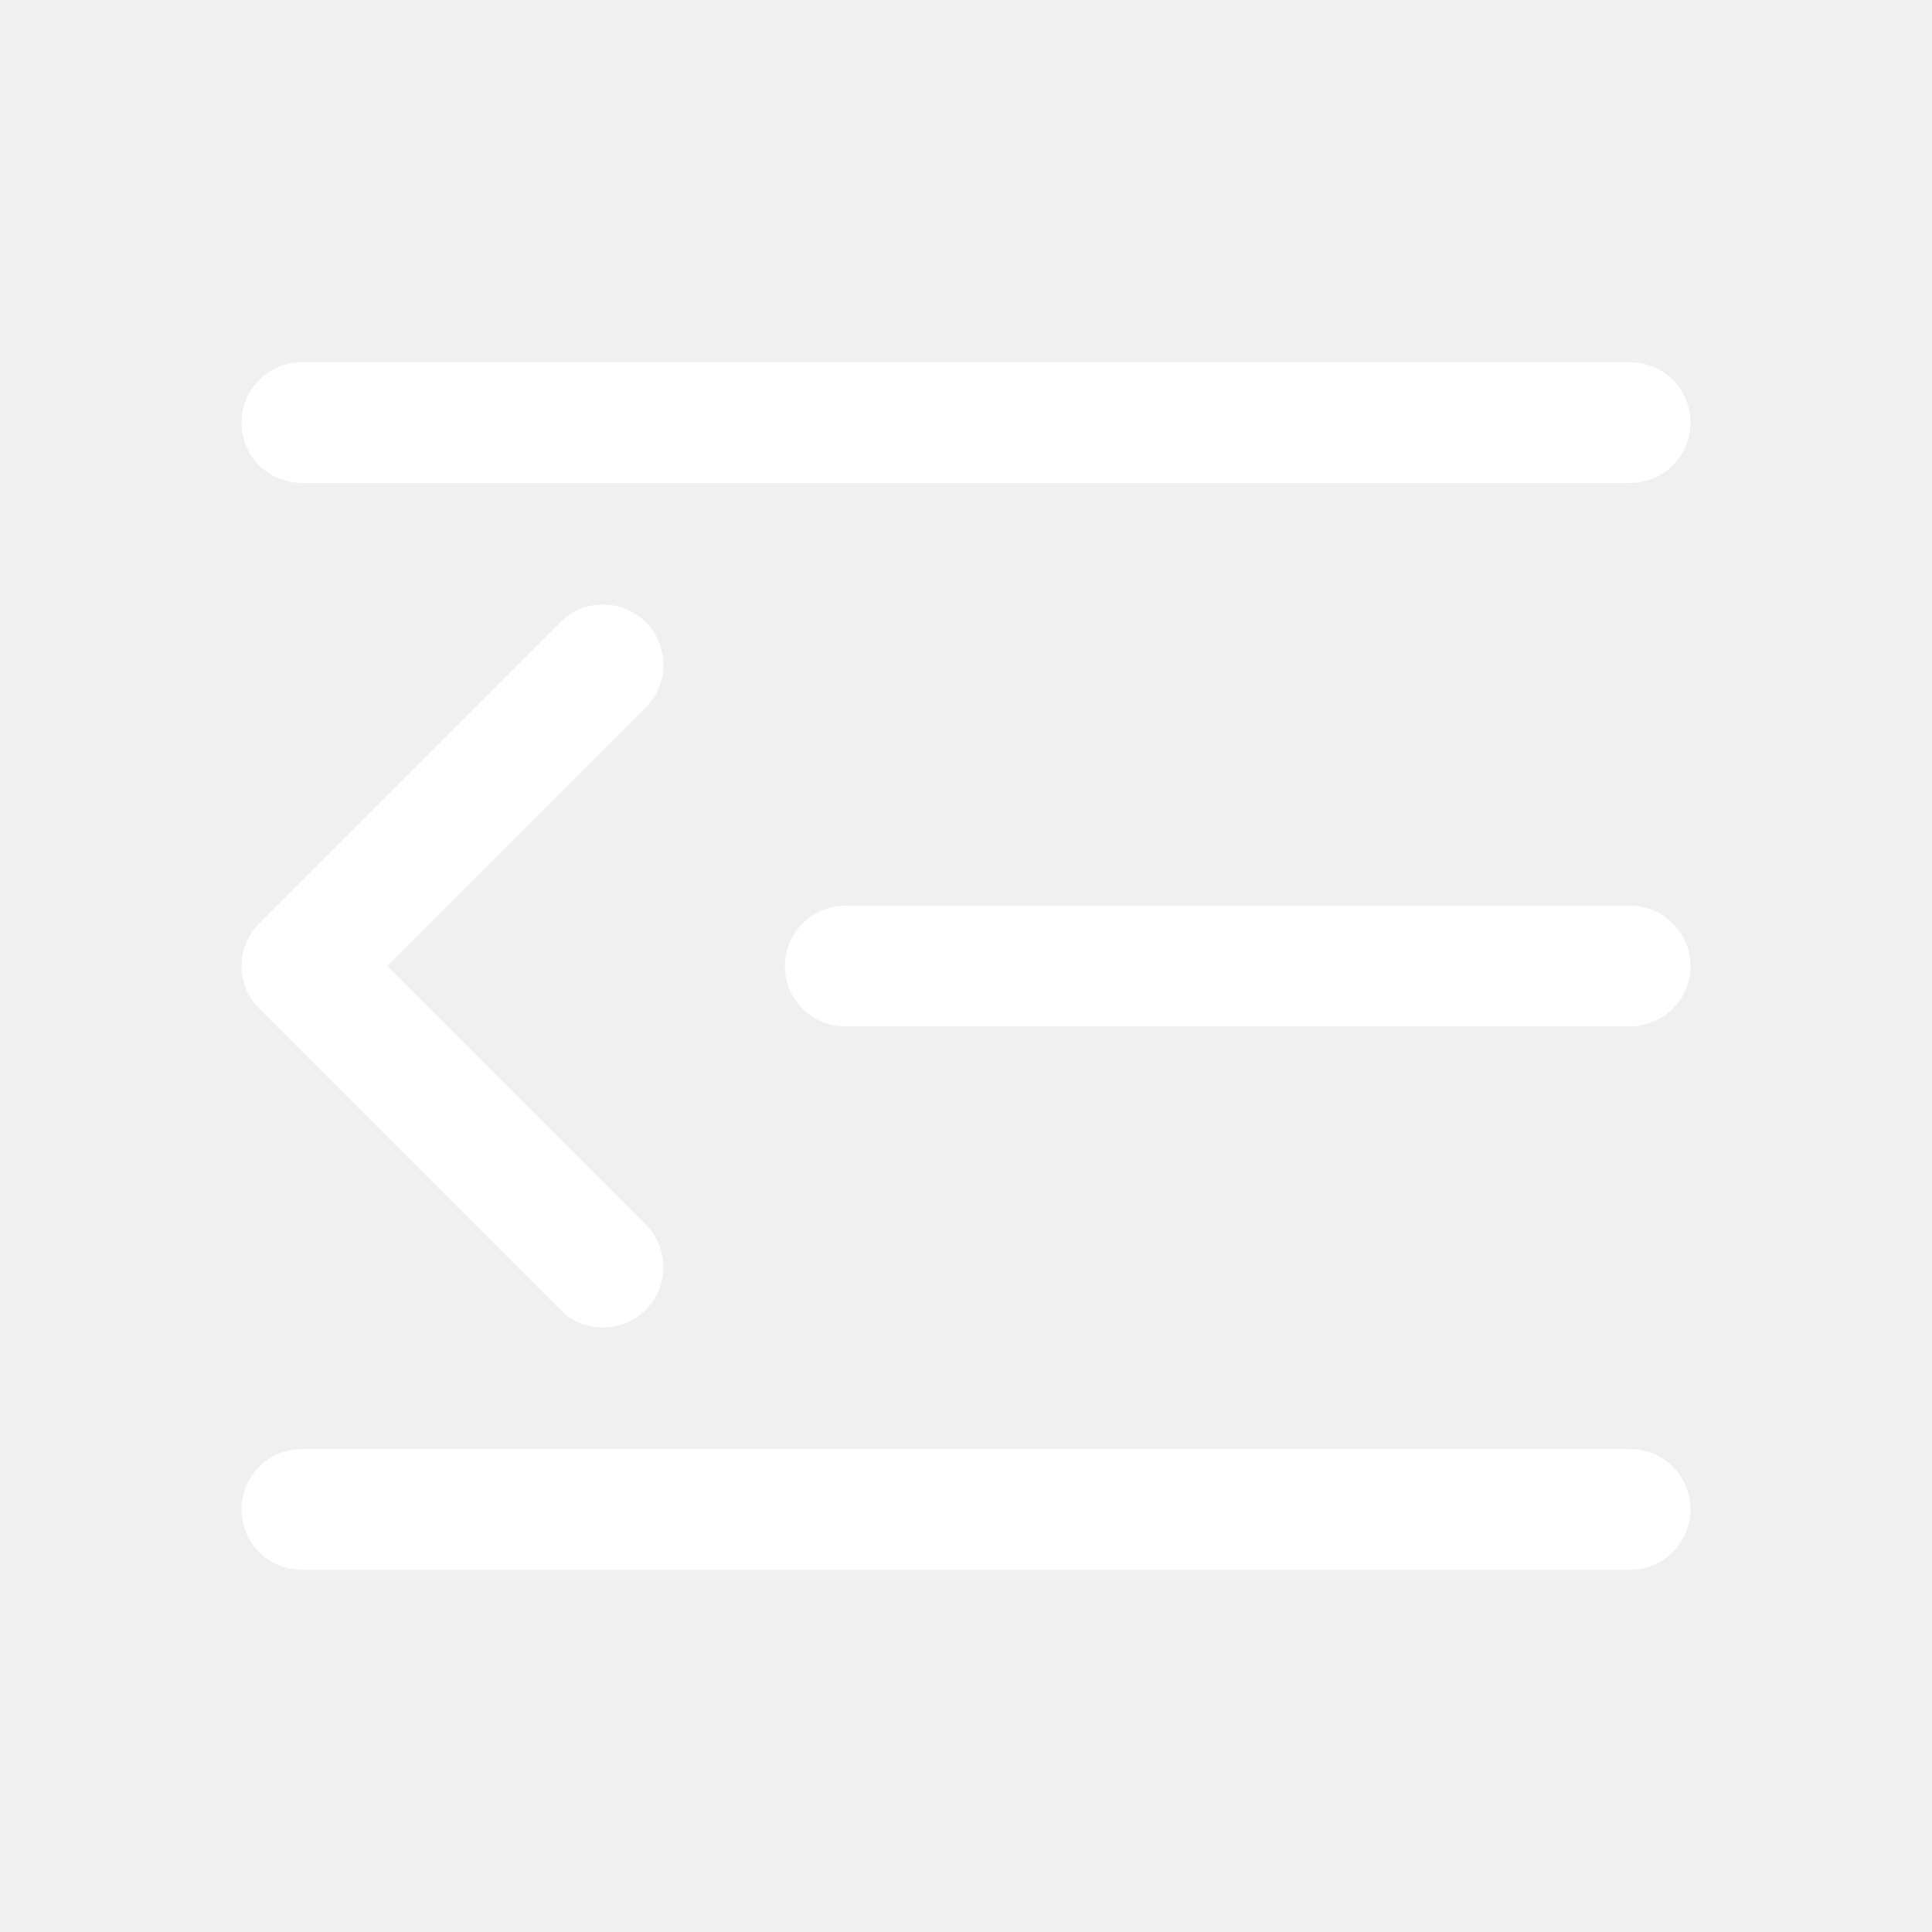
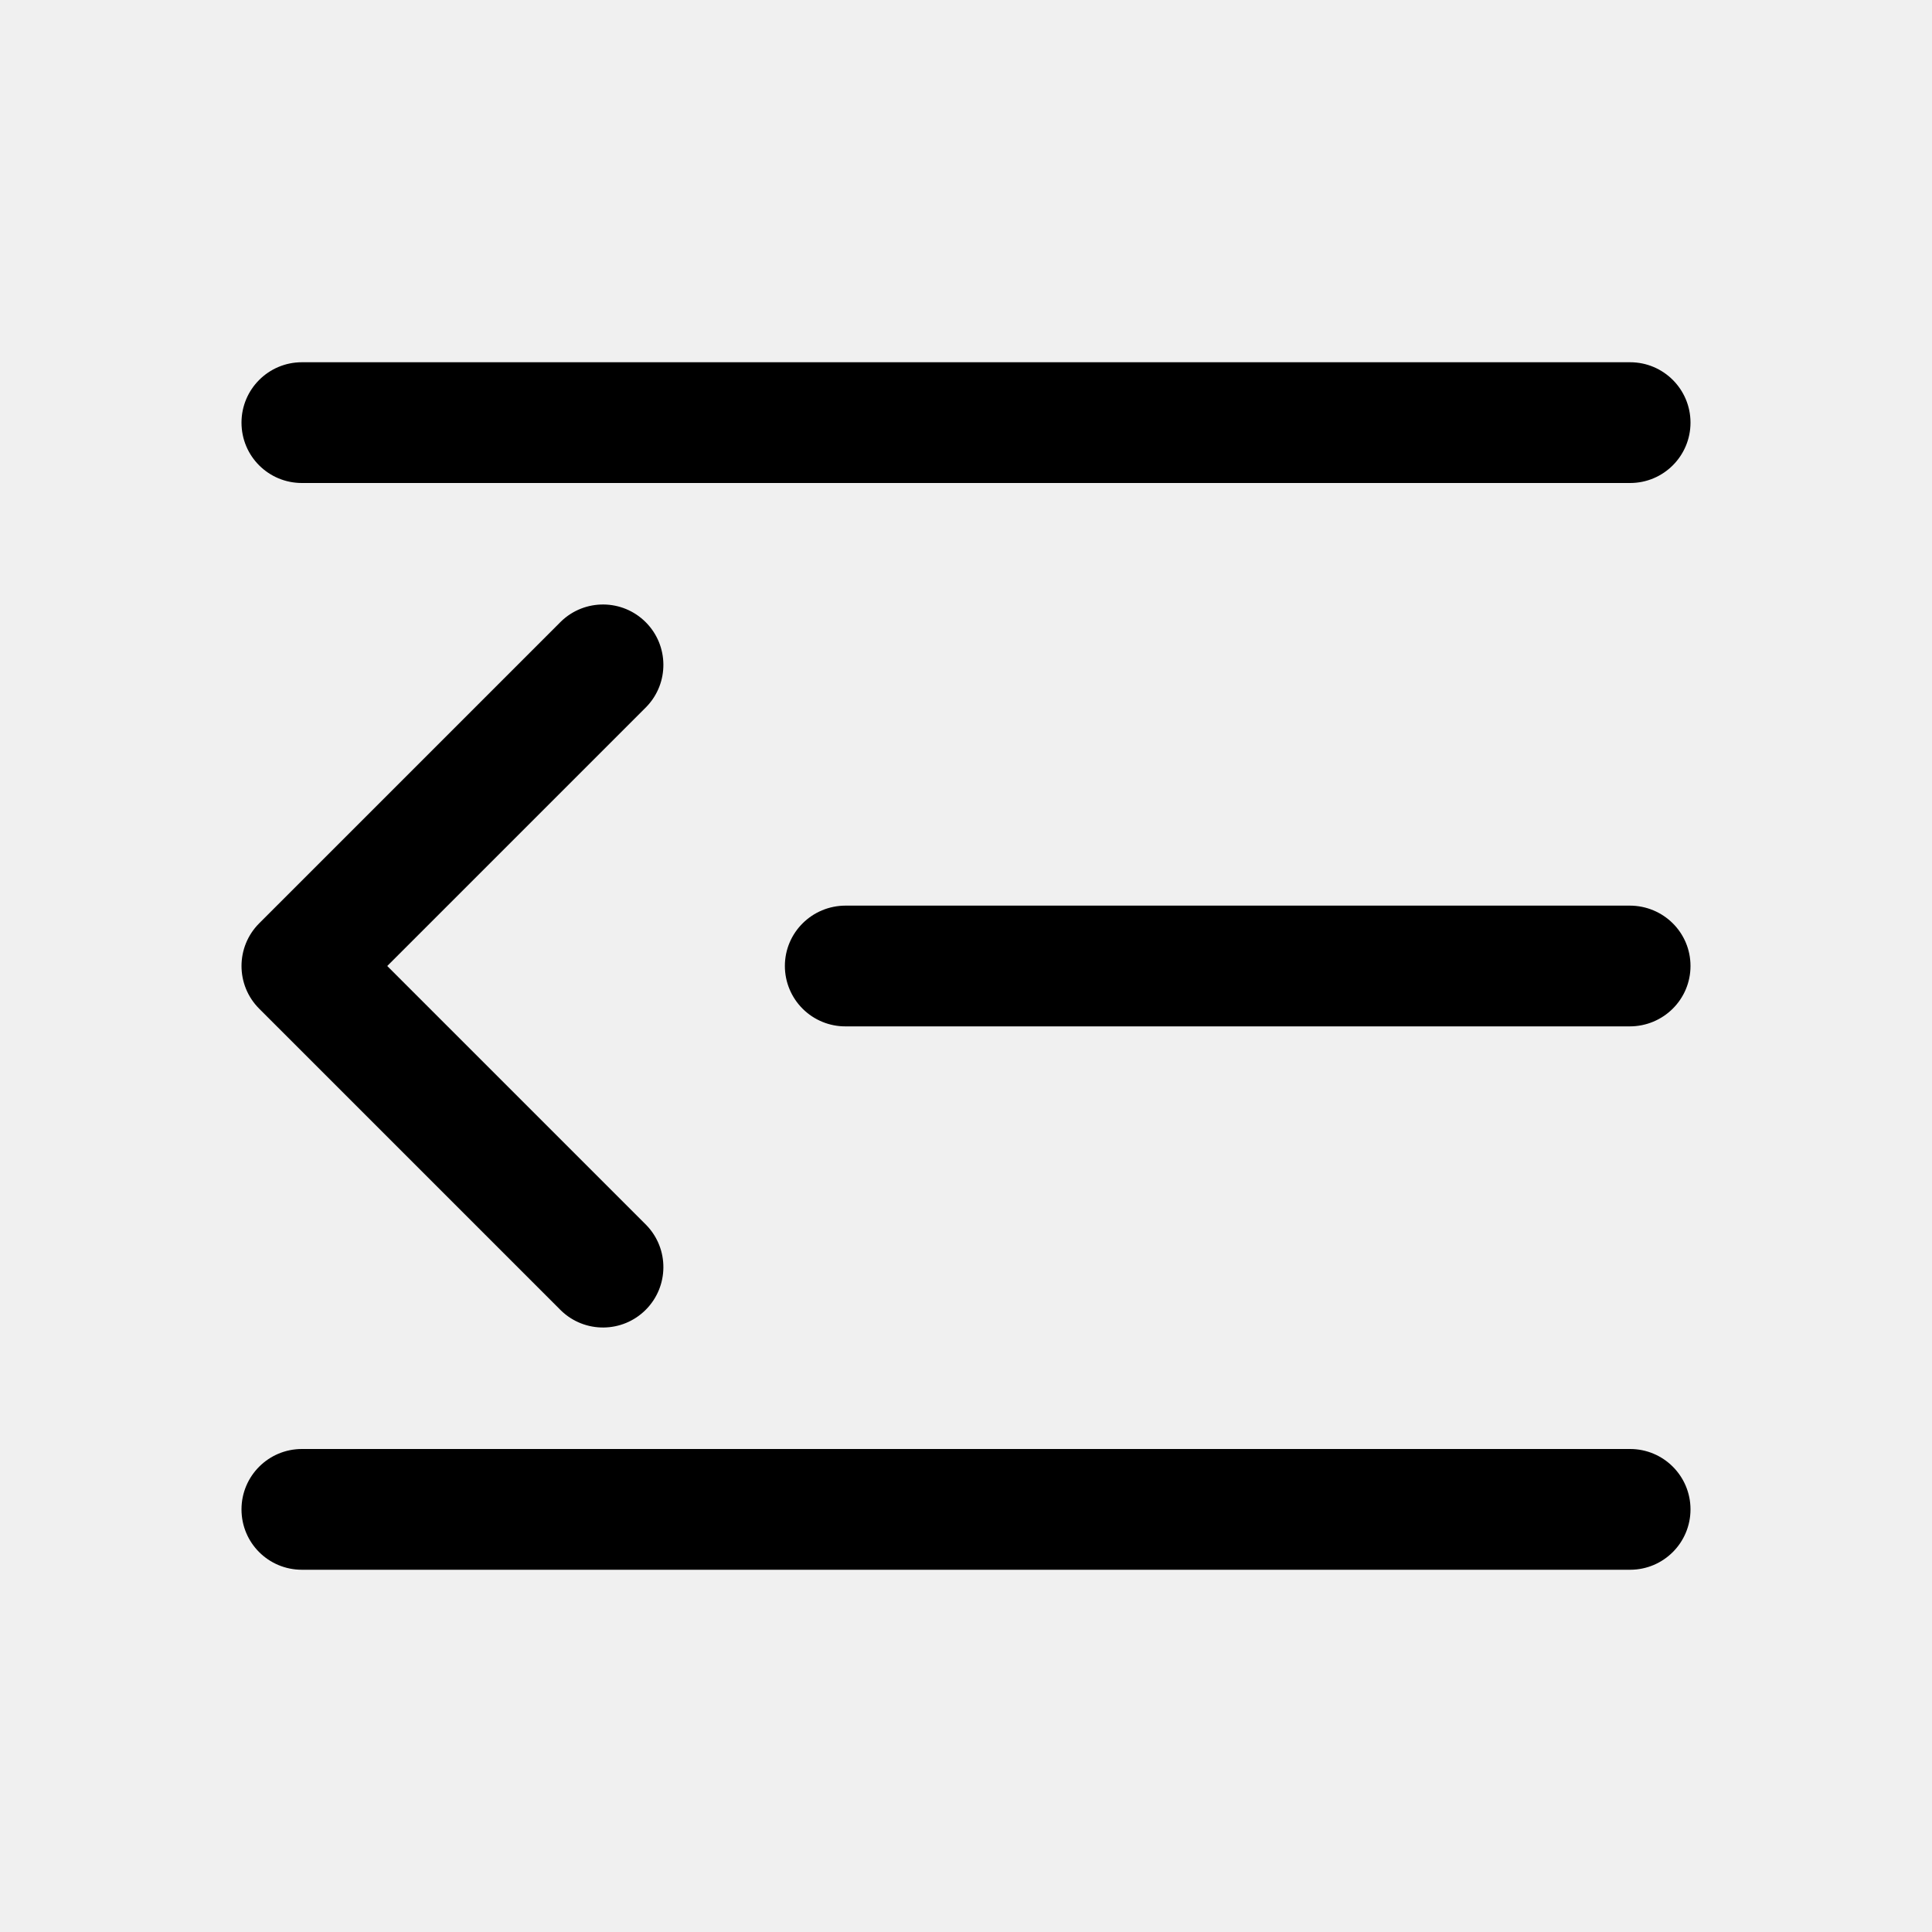
- <svg xmlns="http://www.w3.org/2000/svg" t="1676360493741" class="icon" viewBox="0 0 1024 1024" version="1.1" p-id="7379" width="200" height="200">
-   <path d="M128 224a32 32 0 0 1 32-32h704a32 32 0 1 1 0 64H160c-17.664 0-32-14.208-32-32z m288 288c0-17.664 14.368-32 32.224-32h415.552C881.568 480 896 494.208 896 512c0 17.664-14.368 32-32.224 32H448.224A32.032 32.032 0 0 1 416 512zM128 800a32 32 0 0 1 32-32h704a32 32 0 1 1 0 64H160c-17.664 0-32-14.208-32-32z m214.624-425.376L205.248 512l137.376 137.376a32 32 0 0 1-45.248 45.248l-160-160a32 32 0 0 1 0-45.248l160-160a32 32 0 0 1 45.248 45.248z" fill="#ffffff" p-id="7380" />
+ <svg xmlns="http://www.w3.org/2000/svg" class="svg-image" viewBox="0 0 1024 1024" version="1.1">
+   <path d="M128 224a32 32 0 0 1 32-32h704a32 32 0 1 1 0 64H160c-17.664 0-32-14.208-32-32z m288 288c0-17.664 14.368-32 32.224-32h415.552C881.568 480 896 494.208 896 512c0 17.664-14.368 32-32.224 32H448.224A32.032 32.032 0 0 1 416 512zM128 800a32 32 0 0 1 32-32h704a32 32 0 1 1 0 64H160c-17.664 0-32-14.208-32-32z m214.624-425.376L205.248 512l137.376 137.376a32 32 0 0 1-45.248 45.248l-160-160a32 32 0 0 1 0-45.248l160-160a32 32 0 0 1 45.248 45.248z" />
</svg>
